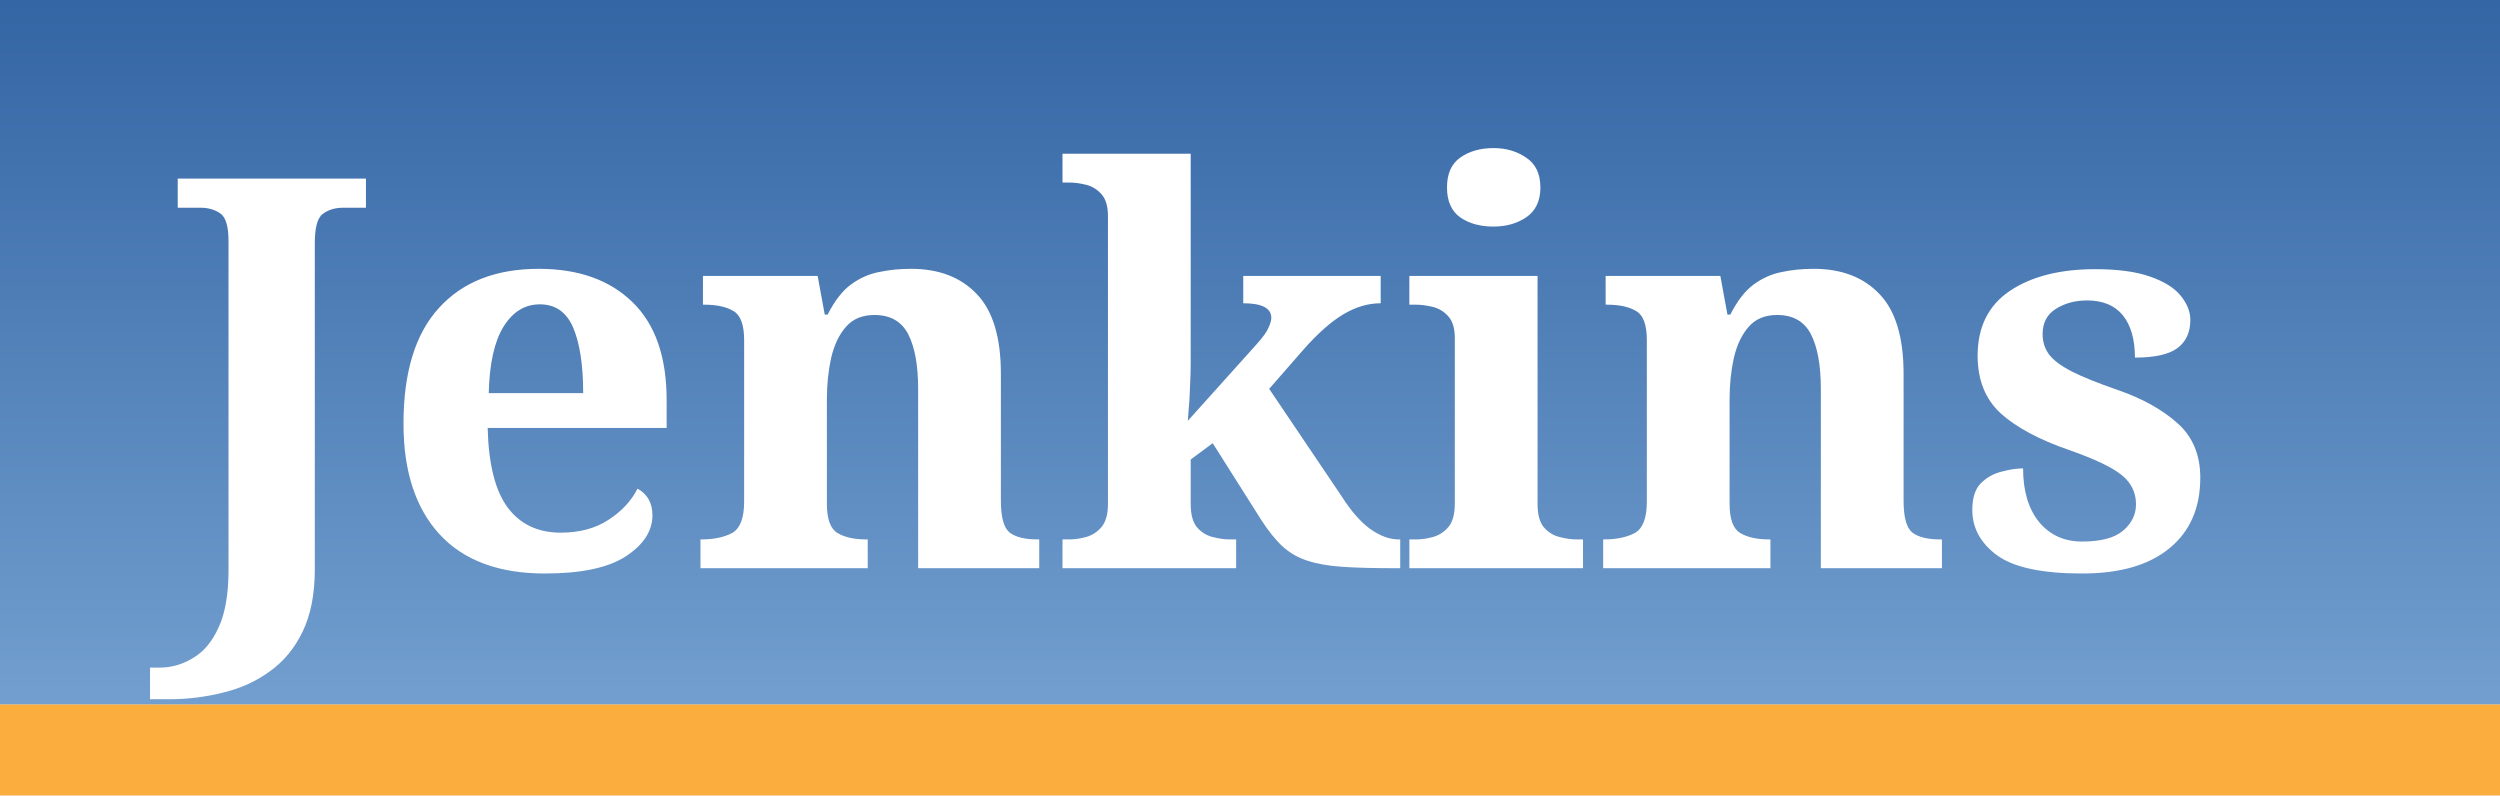
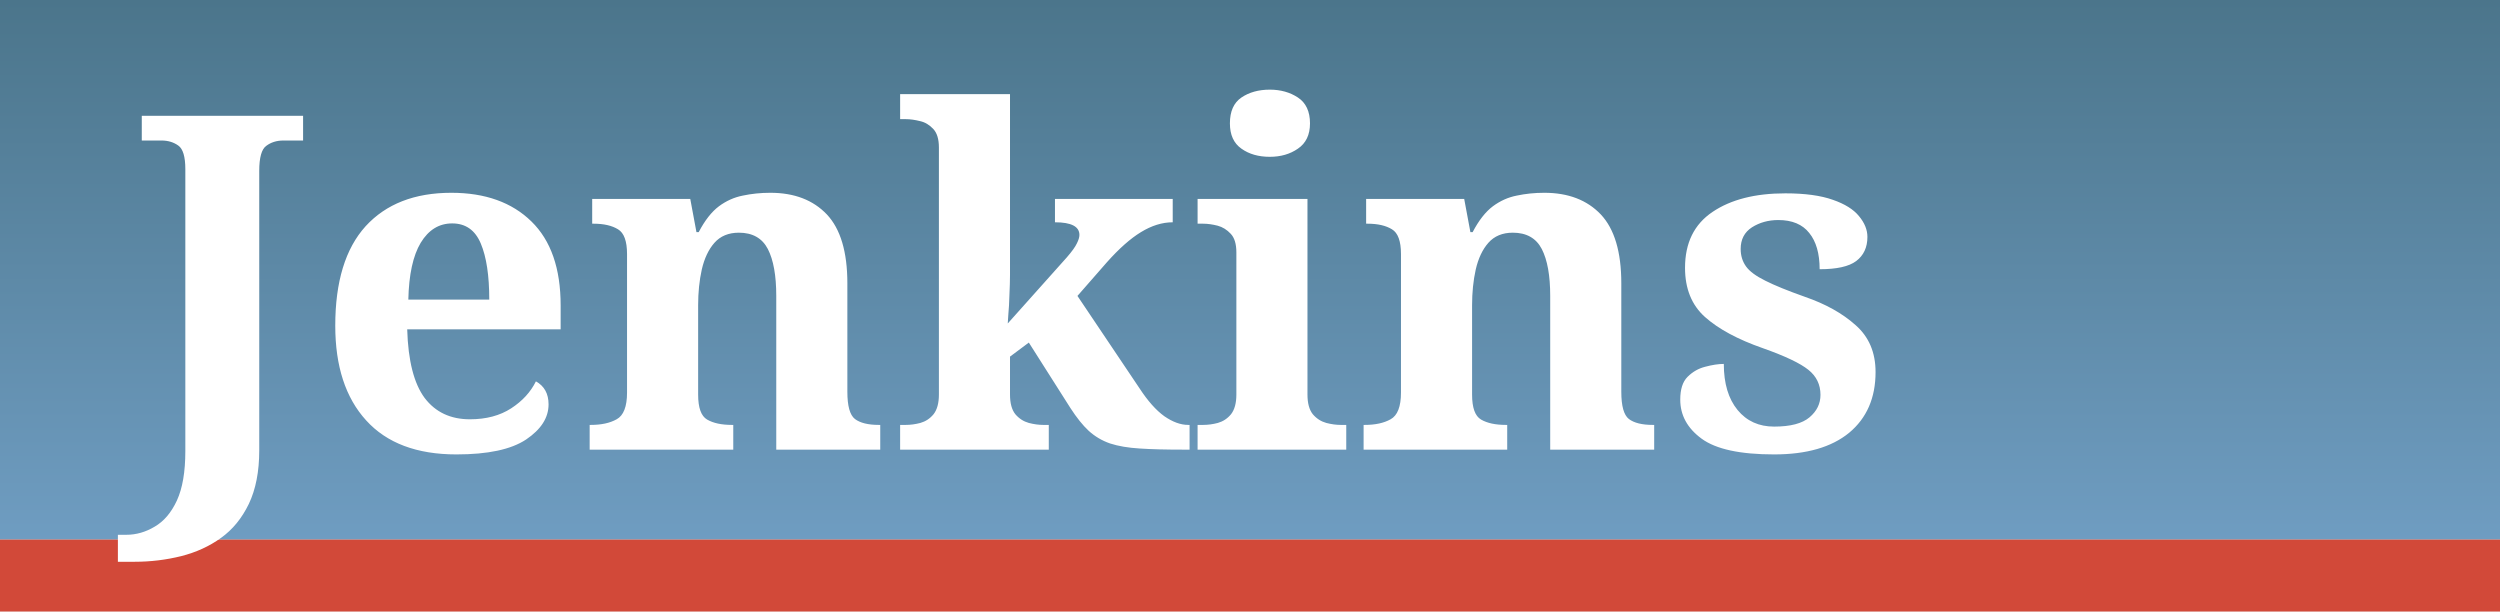
- <svg xmlns="http://www.w3.org/2000/svg" xmlns:xlink="http://www.w3.org/1999/xlink" width="110" height="35" id="svg2" version="1.0">
+ <svg xmlns="http://www.w3.org/2000/svg" xmlns:xlink="http://www.w3.org/1999/xlink" width="139" height="34" id="svg2" version="1.0">
  <defs id="defs4">
    <linearGradient id="linearGradient3054">
-       <stop style="stop-color:#729fcf;stop-opacity:1;" offset="0" id="stop3056" />
-       <stop id="stop3062" offset="1" style="stop-color:#3465a4;stop-opacity:1;" />
+       <stop style="stop-color:#709ec3;stop-opacity:1;" offset="0" id="stop3056" />
+       <stop id="stop3062" offset="1" style="stop-color:#4b758b;stop-opacity:1;" />
    </linearGradient>
    <linearGradient xlink:href="#linearGradient3054" id="linearGradient3060" x1="156.411" y1="96.022" x2="156.411" y2="2.9507828e-007" gradientUnits="userSpaceOnUse" gradientTransform="scale(0.341615,0.322916)" />
  </defs>
  <g id="layer1">
-     <rect style="fill:url(#linearGradient3060);fill-opacity:1;fill-rule:nonzero;stroke:none;stroke-width:28.514;stroke-miterlimit:10;stroke-dasharray:none;stroke-opacity:1" id="rect1307" width="110" height="31" x="0" y="-2.2735736e-015" rx="0" ry="11.898" />
-     <rect style="opacity:1;fill:#fbad3e;fill-opacity:1;fill-rule:nonzero;stroke:none;stroke-width:28.514;stroke-miterlimit:10;stroke-dasharray:none;stroke-opacity:1" id="rect2182" width="110" height="4" x="0" y="31" rx="0" ry="1.535" />
-     <text xml:space="preserve" style="font-size:24px;font-style:normal;font-variant:normal;font-weight:bold;font-stretch:normal;text-align:start;line-height:100%;writing-mode:lr-tb;text-anchor:start;fill:#ffffff;fill-opacity:1;stroke:none;stroke-width:1px;stroke-linecap:butt;stroke-linejoin:miter;stroke-opacity:1;font-family:Georgia" x="7.102" y="25" id="text2184">
+     <rect style="opacity:1;fill:url(#linearGradient3060);fill-opacity:1;fill-rule:nonzero;stroke:none;stroke-width:28.514;stroke-miterlimit:10;stroke-dasharray:none;stroke-opacity:1" id="rect1307" width="139" height="30" x="0" y="0" rx="0" ry="11.898" />
+     <rect style="opacity:1;fill:#d24939;fill-opacity:1;fill-rule:nonzero;stroke:none;stroke-width:28.514;stroke-miterlimit:10;stroke-dasharray:none;stroke-opacity:1" id="rect2182" width="139" height="4" x="0" y="30" rx="0" ry="1.535" />
+     <text xml:space="preserve" style="font-size:26px;font-style:normal;font-variant:normal;font-weight:bold;font-stretch:normal;text-align:start;line-height:100%;writing-mode:lr-tb;text-anchor:start;fill:#ffffff;fill-opacity:1;stroke:none;stroke-width:1px;stroke-linecap:butt;stroke-linejoin:miter;stroke-opacity:1;font-family:Georgia" x="7.102" y="25" id="text2184">
      <tspan id="tspan2186" x="7.102" y="25">Jenkins</tspan>
    </text>
  </g>
</svg>
